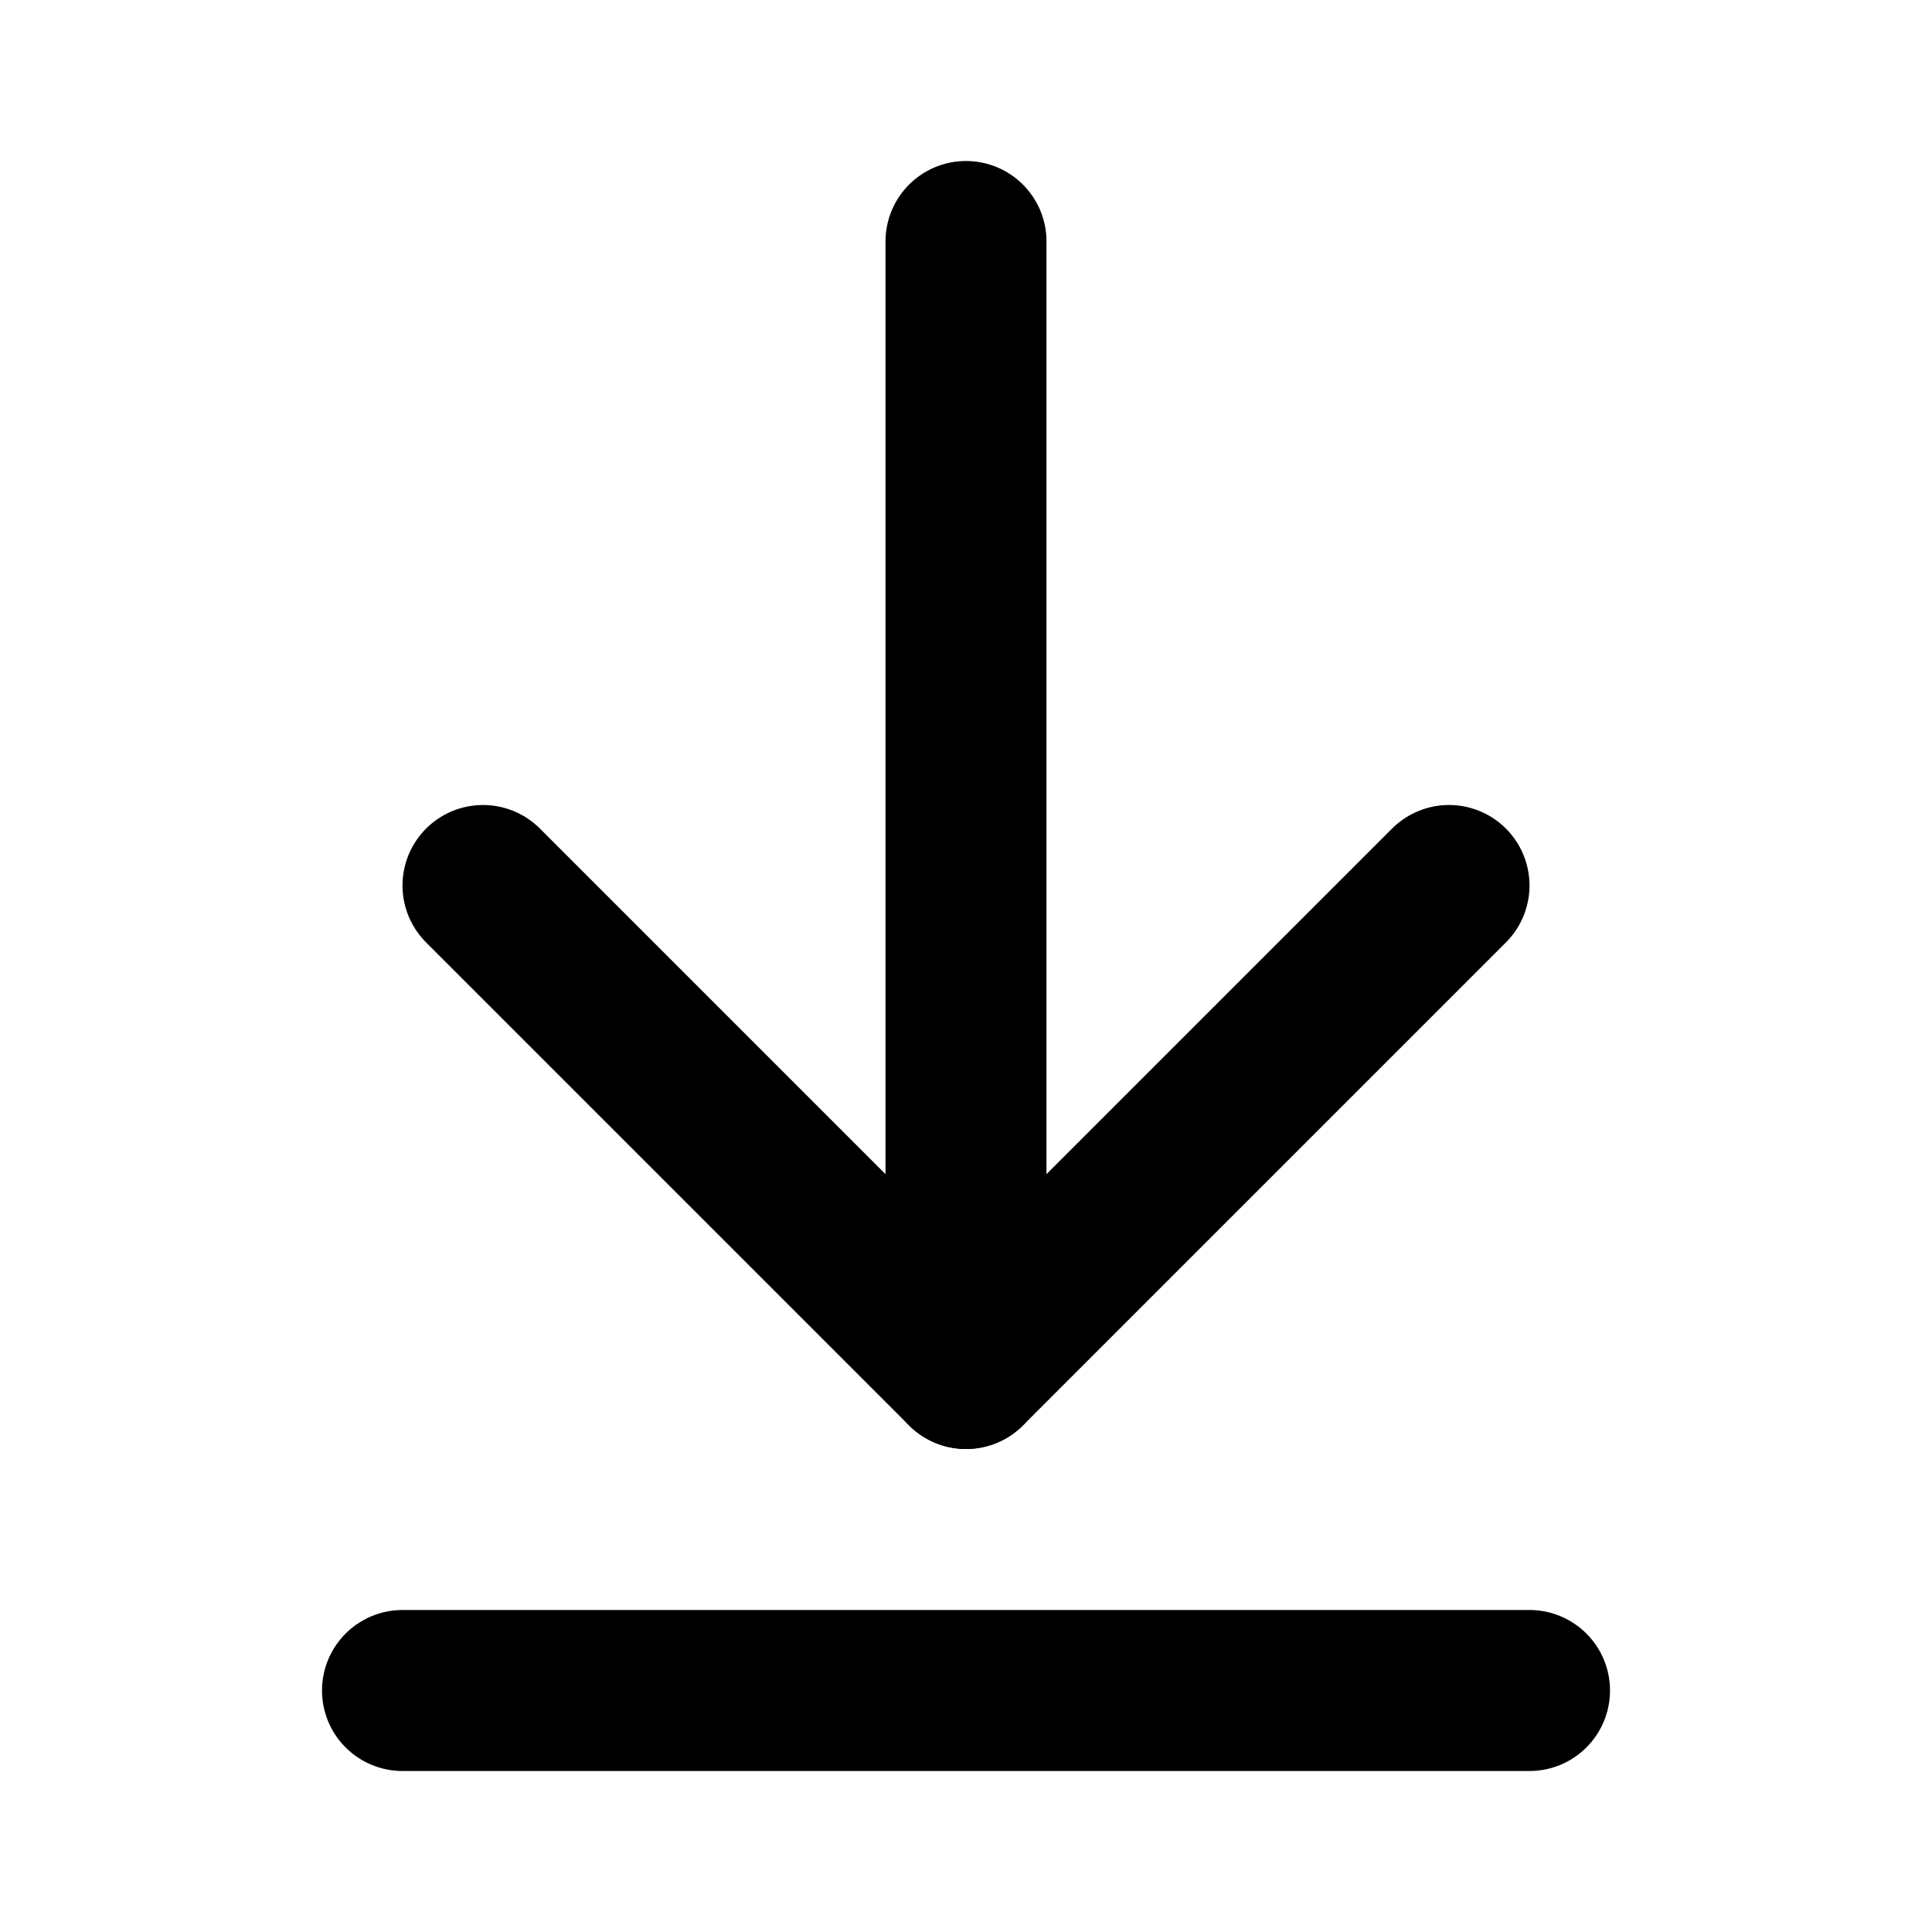
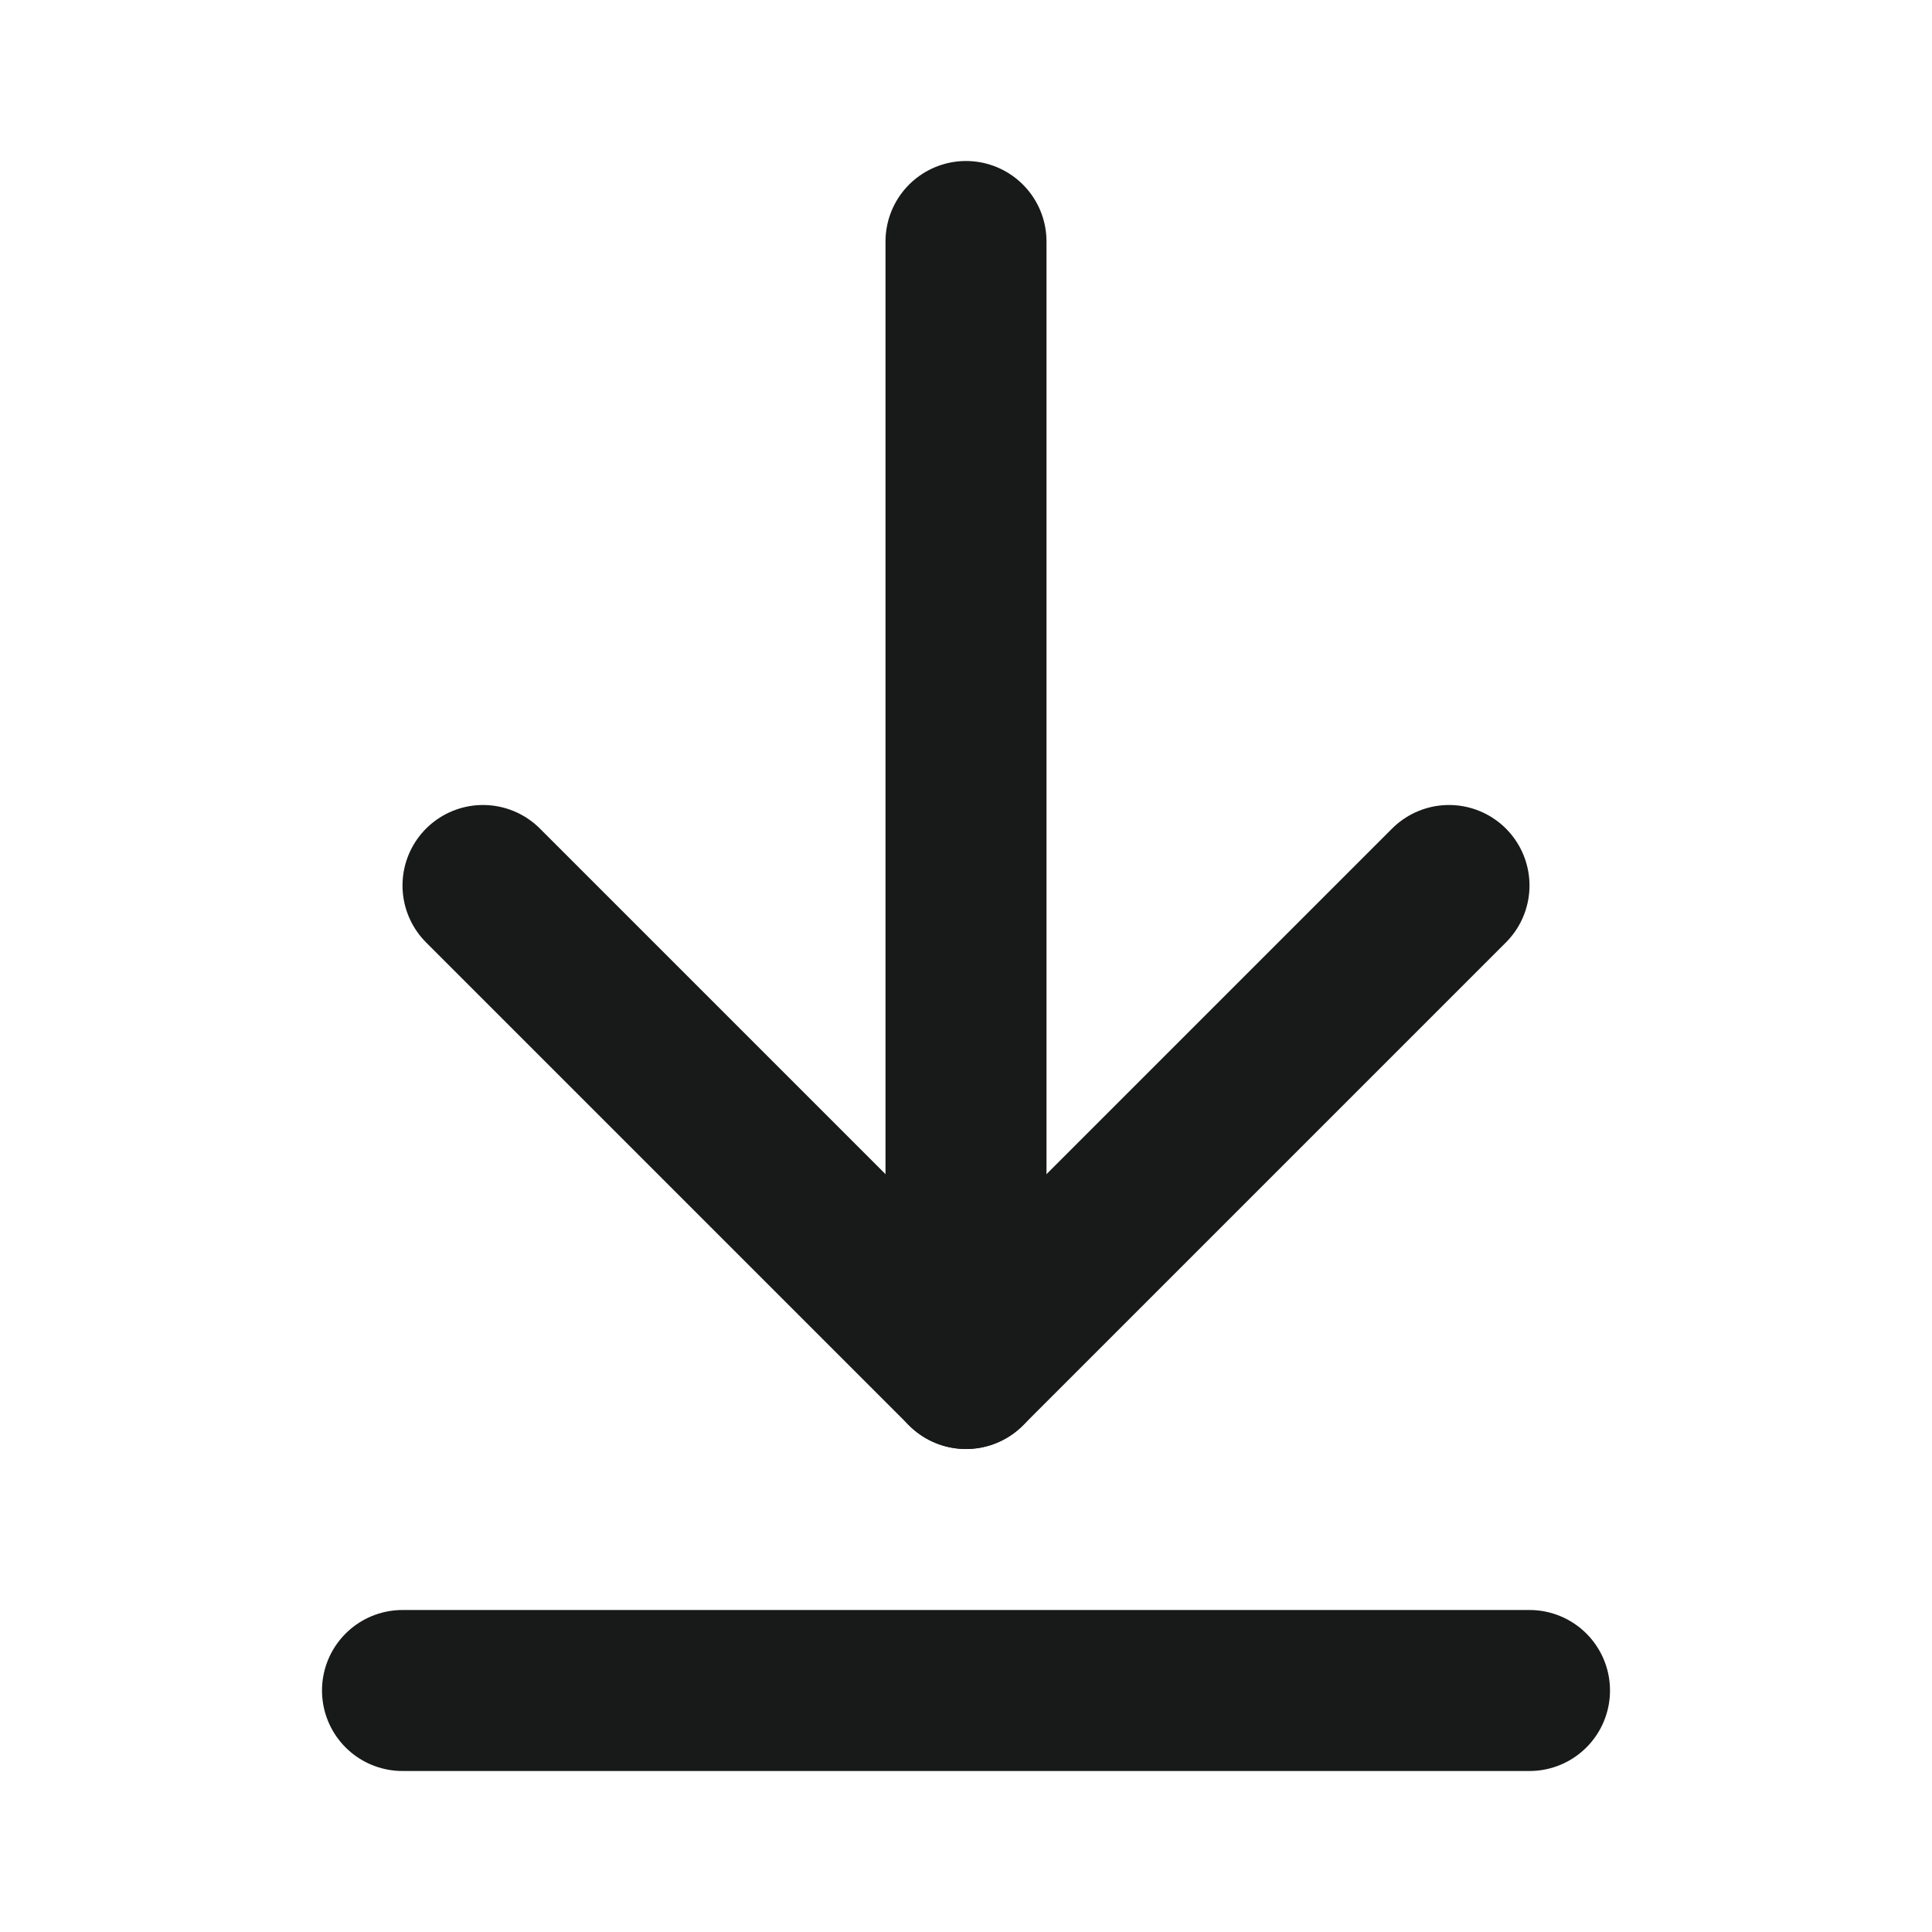
- <svg xmlns="http://www.w3.org/2000/svg" class="lucide lucide-arrow-down-to-line" width="24" height="24" viewBox="0 0 24 24" fill="none" stroke="currentColor" stroke-width="2" stroke-linecap="round" stroke-linejoin="round">
+ <svg xmlns="http://www.w3.org/2000/svg" class="lucide lucide-arrow-down-to-line" width="24" height="24" viewBox="0 0 24 24" fill="none" stroke="#171a18" stroke-width="2" stroke-linecap="round" stroke-linejoin="round">
  <path d="M12 17V3" />
  <path d="m6 11 6 6 6-6" />
  <path d="M19 21H5" />
</svg>
